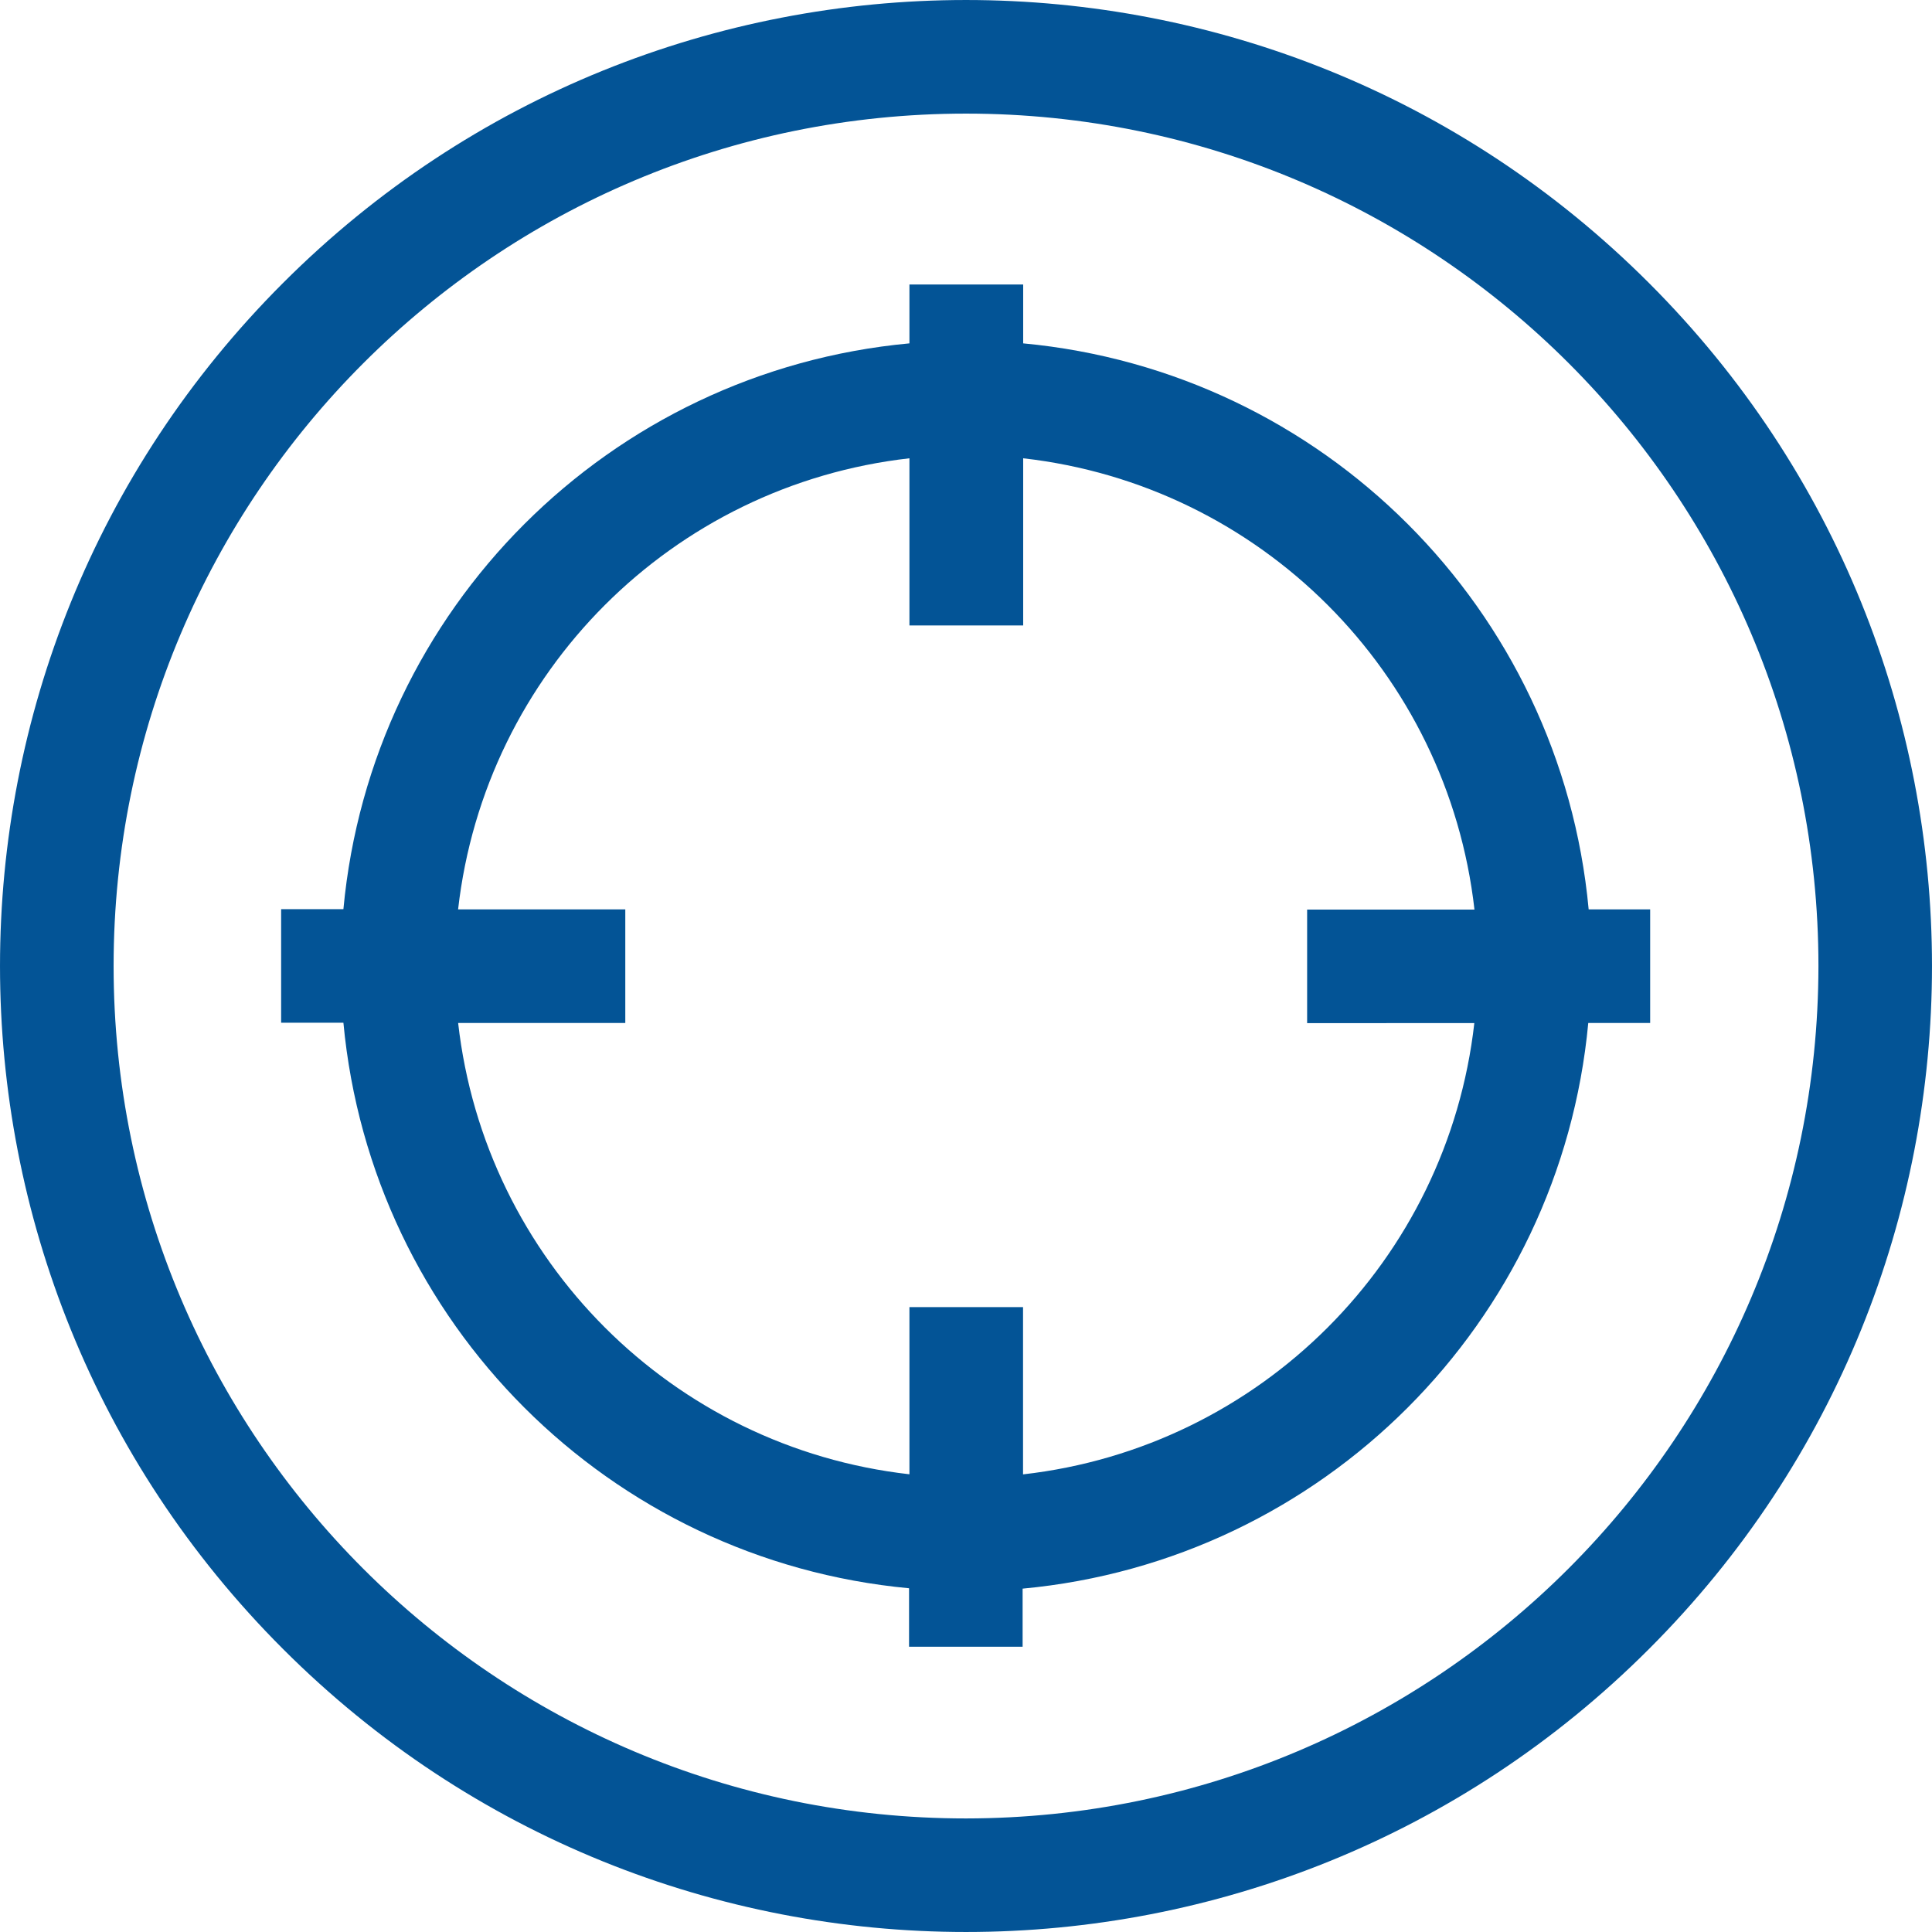
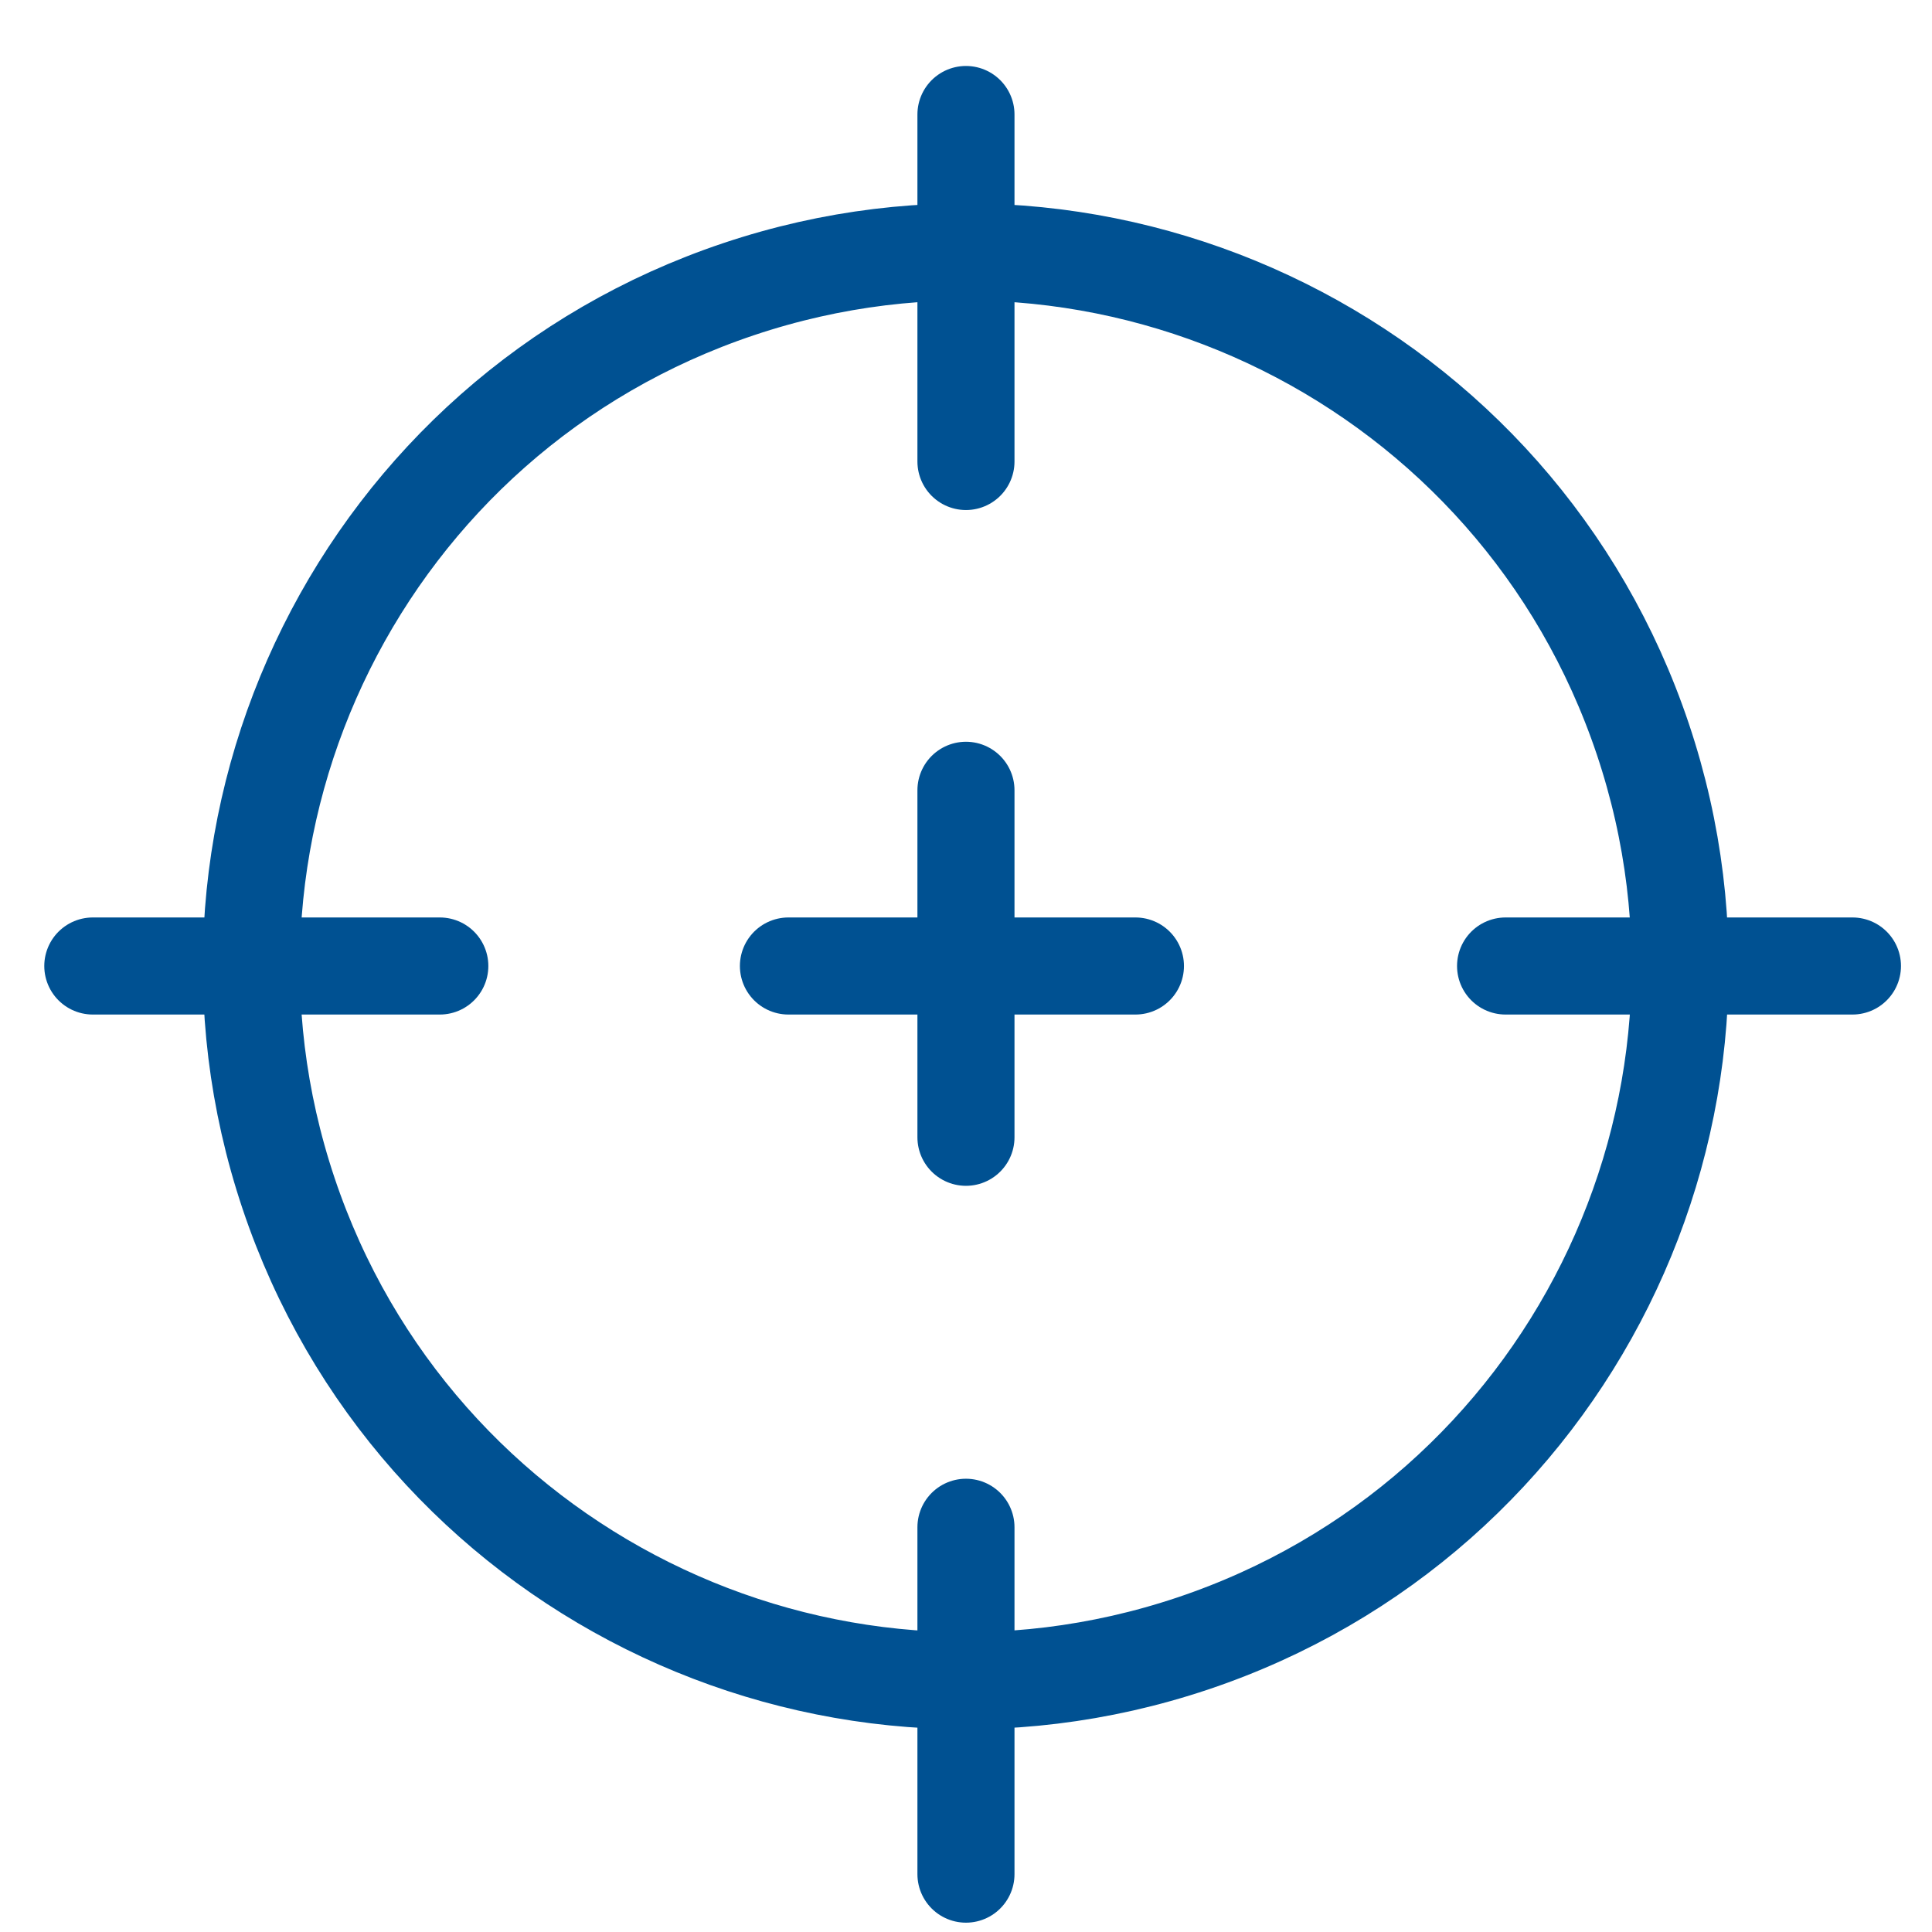
- <svg xmlns="http://www.w3.org/2000/svg" id="Group_1881" data-name="Group 1881" viewBox="0 0 41.137 41.137">
+ <svg xmlns="http://www.w3.org/2000/svg" viewBox="0 0 45.774 45.774">
  <defs>
    <style>
      .cls-1 {
-         fill: #035496;
+         fill: none;
+         stroke: #005192;
+         stroke-linecap: round;
+         stroke-linejoin: round;
+         stroke-miterlimit: 10;
+         stroke-width: 2.3px;
      }
    </style>
  </defs>
-   <g id="Group_1841" data-name="Group 1841" transform="translate(0 0)">
-     <g id="Group_1840" data-name="Group 1840">
-       <path id="Path_362" data-name="Path 362" class="cls-1" d="M35.111,6.026a20.561,20.561,0,0,0-29.085,0,20.561,20.561,0,0,0,0,29.085,20.561,20.561,0,0,0,29.085,0,20.561,20.561,0,0,0,0-29.085ZM20.569,38.719a18.15,18.15,0,1,1,18.15-18.15A18.167,18.167,0,0,1,20.569,38.719Z" transform="translate(0 0)" />
-     </g>
-   </g>
-   <g id="Group_1843" data-name="Group 1843" transform="translate(5.986 6.058)">
-     <g id="Group_1842" data-name="Group 1842">
-       <path id="Path_363" data-name="Path 363" class="cls-1" d="M102.34,88.7A13.34,13.34,0,0,0,90.3,76.653V75.4H87.878v1.253A13.341,13.341,0,0,0,75.826,88.7H74.5v2.418h1.326A13.34,13.34,0,0,0,87.87,103.16v1.245h2.418v-1.237a13.34,13.34,0,0,0,12.044-12.044h1.318V88.705h-1.31Zm-2.434,2.426a10.906,10.906,0,0,1-9.609,9.609V97.174H87.878v3.559a10.906,10.906,0,0,1-9.609-9.609h3.559V88.705H78.268A10.906,10.906,0,0,1,87.878,79.1v3.559H90.3V79.1a10.906,10.906,0,0,1,9.609,9.609H96.346v2.418Z" transform="translate(-74.5 -75.4)" />
-     </g>
+   <g id="Group_1909" data-name="Group 1909" transform="translate(0.73 2.304)">
+     <circle id="Ellipse_9" data-name="Ellipse 9" class="cls-1" cx="16.923" cy="16.923" r="16.923" transform="matrix(0.948, -0.318, 0.318, 0.948, 0.726, 9.929)" />
+     <line id="Line_80" data-name="Line 80" class="cls-1" x2="8.221" transform="translate(1.469 20.583)" />
+     <line id="Line_81" data-name="Line 81" class="cls-1" x2="8.221" transform="translate(17.95 20.583)" />
+     <line id="Line_82" data-name="Line 82" class="cls-1" x2="8.218" transform="translate(34.941 20.583)" />
+     <line id="Line_83" data-name="Line 83" class="cls-1" y1="8.218" transform="translate(22.156 33.881)" />
+     <line id="Line_84" data-name="Line 84" class="cls-1" y1="8.221" transform="translate(22.156 0.409)" />
+     <line id="Line_85" data-name="Line 85" class="cls-1" y1="8.221" transform="translate(22.156 16.42)" />
  </g>
</svg>
